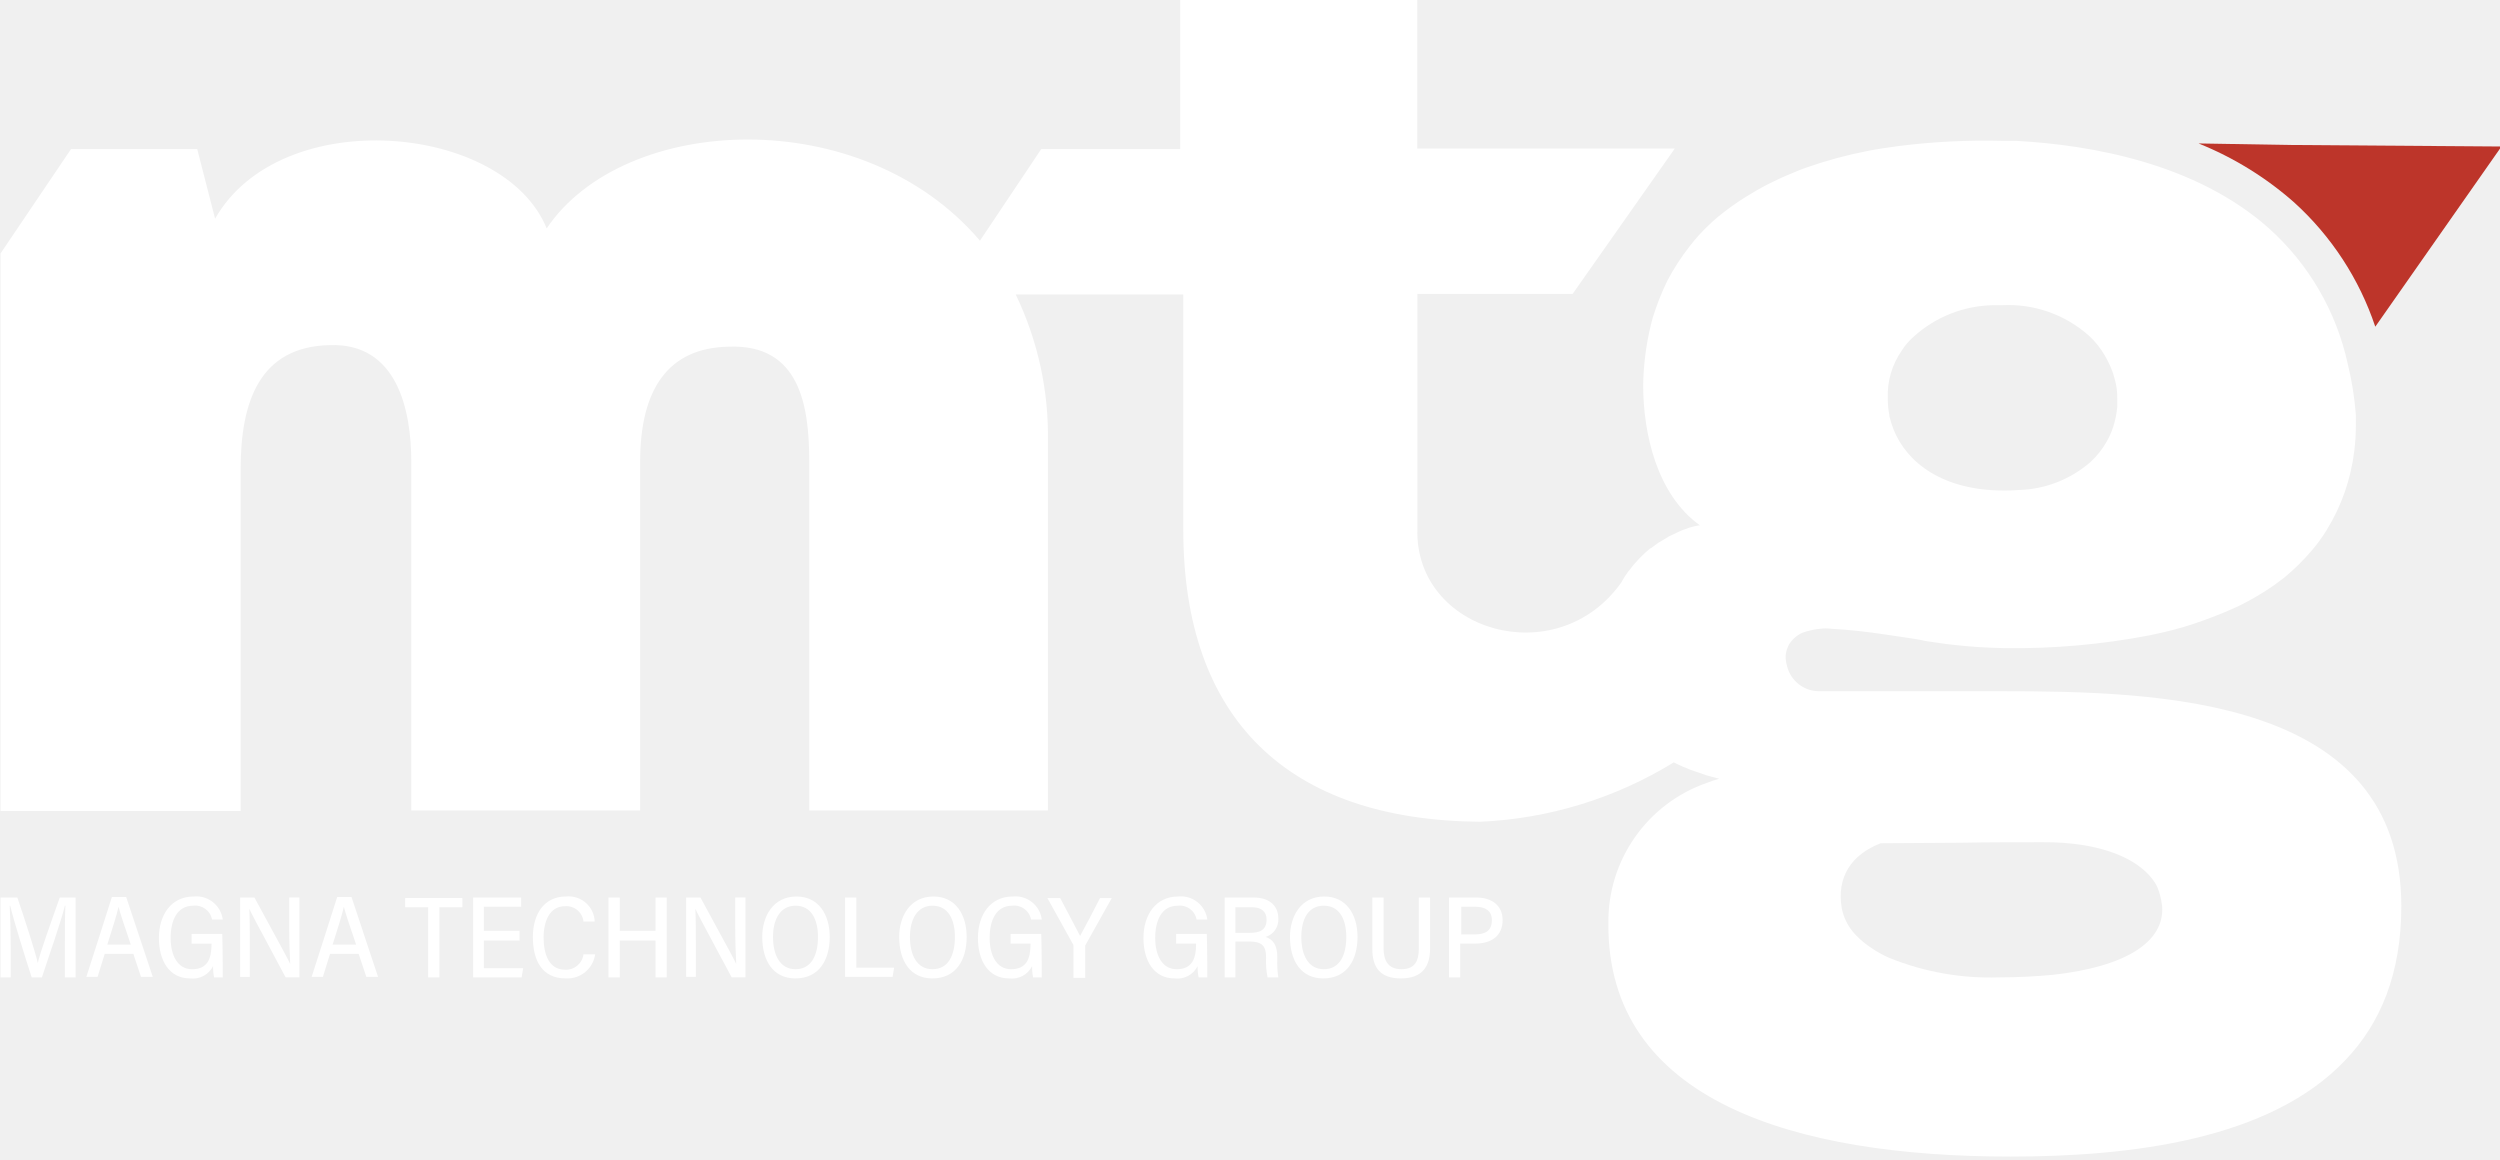
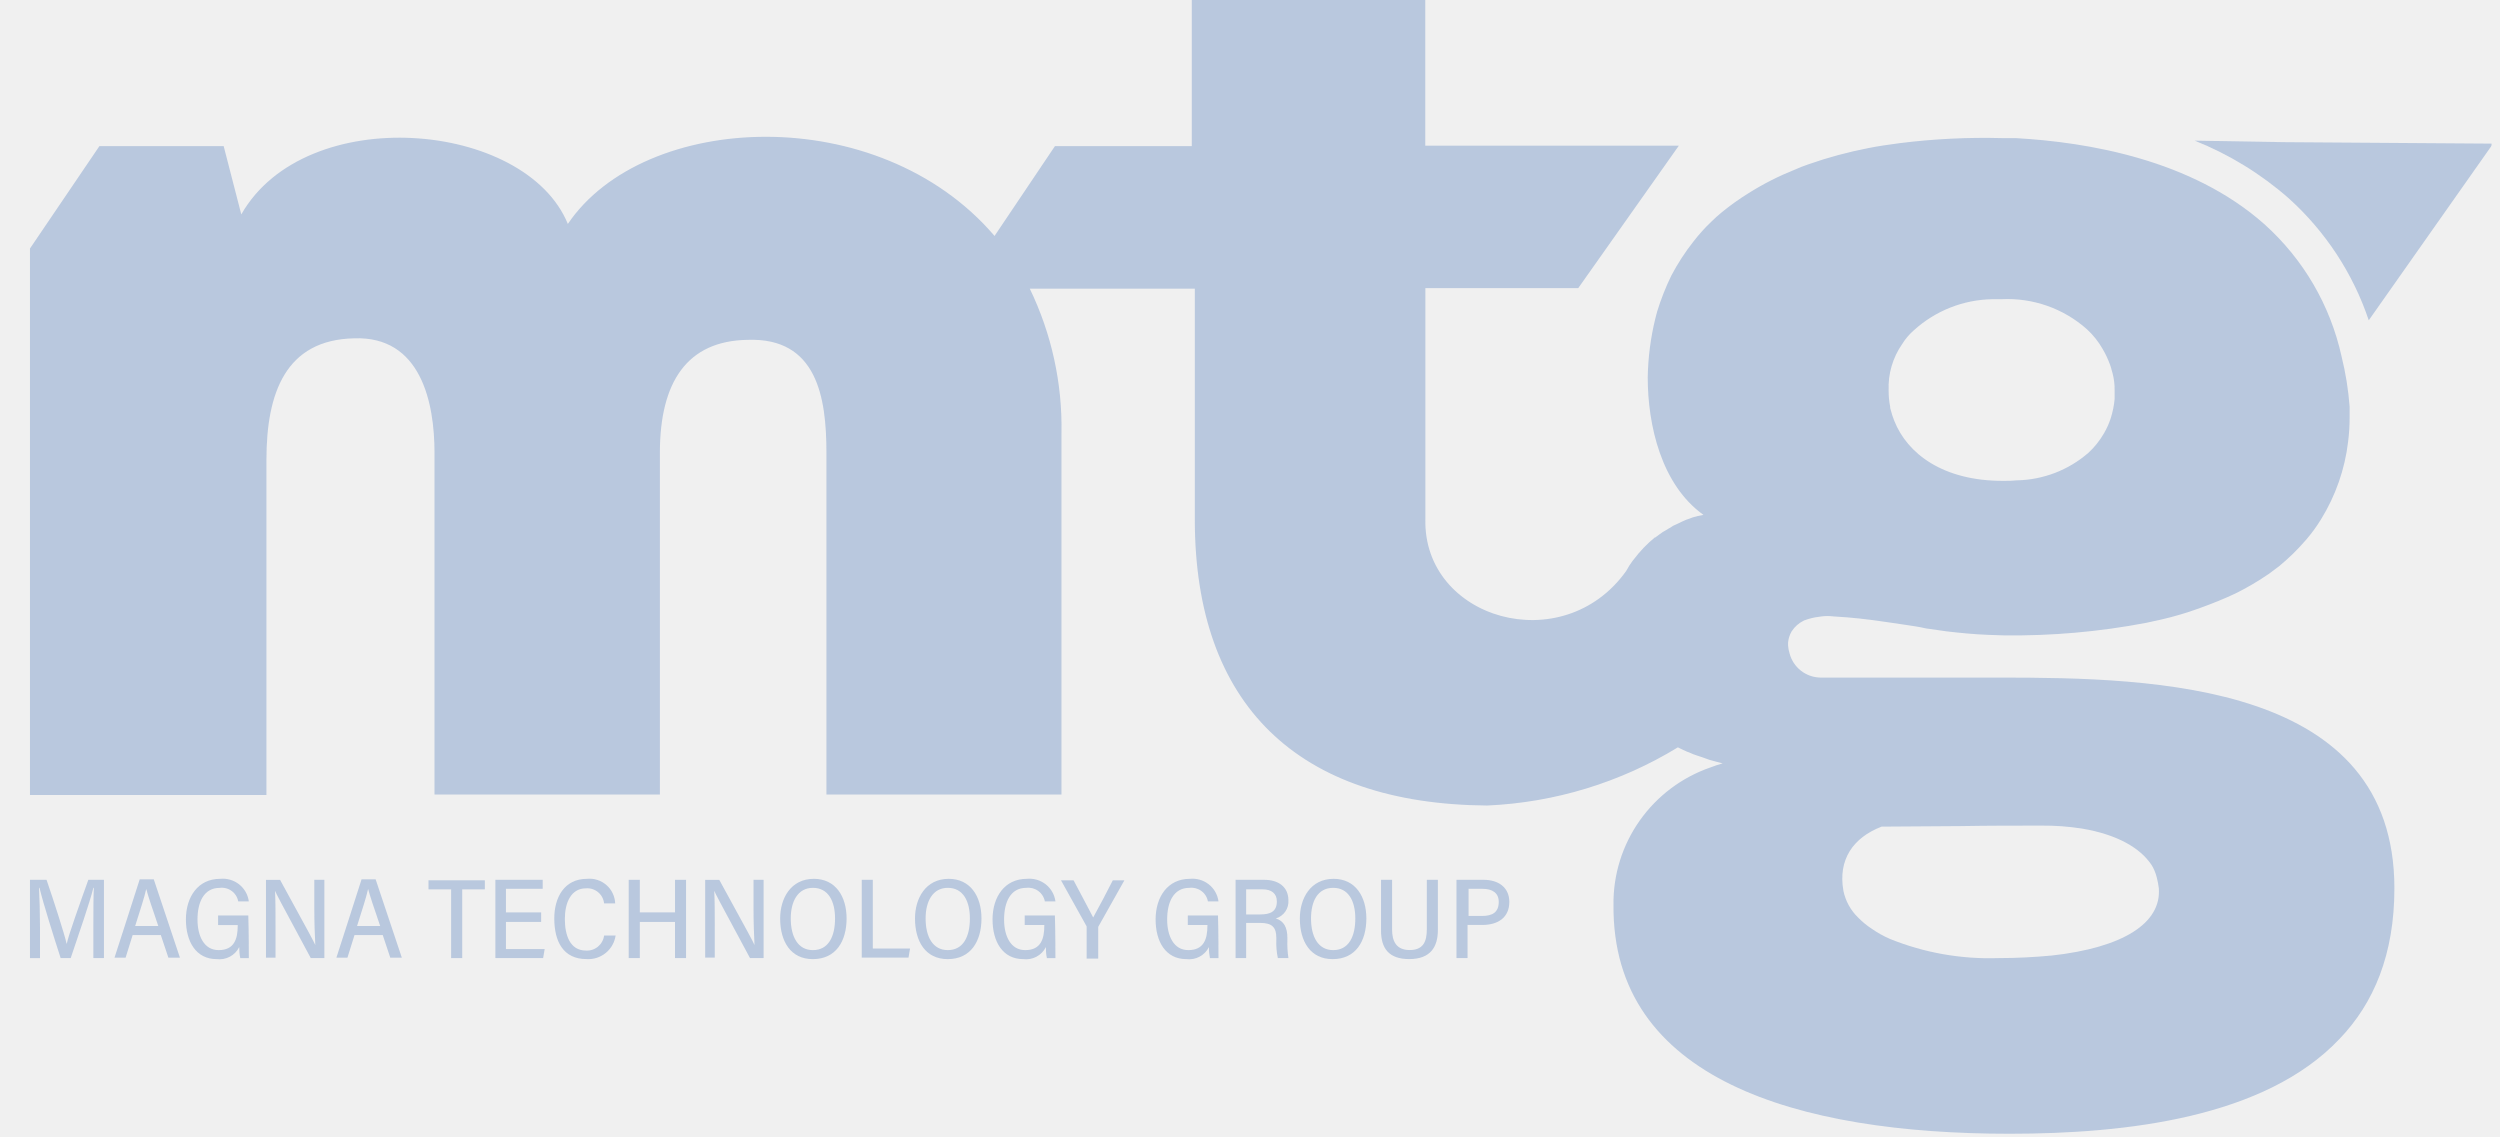
- <svg xmlns="http://www.w3.org/2000/svg" width="248" height="115" viewBox="0 0 248 115">
-   <defs>
-     <clipPath id="clip-path">
-       <rect id="Rectangle_22" data-name="Rectangle 22" width="248" height="115" fill="#fff" />
-     </clipPath>
-   </defs>
-   <g id="MTG-Logo-KO-Red-Arrow" clip-path="url(#clip-path)">
-     <path id="Path_23" data-name="Path 23" d="M228.468,31.942l12.519-17.876-21.033-.152-9.021-.152a32.827,32.827,0,0,1,9.477,5.84A29.077,29.077,0,0,1,228.468,31.942Z" transform="translate(7.159 0.467)" fill="#bd352a" />
-     <path id="Path_24" data-name="Path 24" d="M198.424,68.573H180.38a3.268,3.268,0,0,1-3.093-2.438,3.857,3.857,0,0,1-.152-.813v-.3a2.889,2.889,0,0,1,.355-1.117,3.075,3.075,0,0,1,1.268-1.117l.456-.152a7.583,7.583,0,0,1,1.318-.254,4.463,4.463,0,0,1,1.165,0c1.825.1,3.547.3,5.271.559.659.1,1.369.2,2.028.3s1.368.2,2.028.355c.709.1,1.368.2,2.078.3,1.317.152,2.737.3,4.257.355.507,0,1.014.051,1.521.051a71.084,71.084,0,0,0,14.343-1.27l1.369-.3a32.431,32.431,0,0,0,3.953-1.168c1.268-.457,2.534-.965,3.7-1.524a27.59,27.59,0,0,0,3.345-1.981c.355-.254.659-.508,1.013-.762a22.033,22.033,0,0,0,2.687-2.641,15.661,15.661,0,0,0,1.52-2.082,19.309,19.309,0,0,0,2.737-7.872,19.683,19.683,0,0,0,.152-2.438V41.149a31.278,31.278,0,0,0-.811-5.079,25.3,25.3,0,0,0-7.805-13.407c-7.3-6.5-17.739-8.278-25.038-8.684h-1.368a68.142,68.142,0,0,0-10.289.508c-1.116.152-2.18.3-3.194.508a43.032,43.032,0,0,0-5.98,1.625c-.456.152-.963.355-1.419.559a28.737,28.737,0,0,0-4.663,2.387,25.659,25.659,0,0,0-2.686,1.93c-.355.3-.71.609-1.014.914a17.373,17.373,0,0,0-1.824,2.031,22.245,22.245,0,0,0-2.23,3.453,25.406,25.406,0,0,0-1.42,3.606c-.051.254-.152.508-.2.762A27.2,27.2,0,0,0,163,38.2c0,4.825,1.368,10.868,5.626,13.915h-.051a8.1,8.1,0,0,0-1.064.254c-.1.051-.152.051-.253.1a4.713,4.713,0,0,0-.761.3c-.051.051-.152.051-.2.1-.253.1-.507.254-.76.356-.051.051-.1.051-.152.1l-.76.457c-.052,0-.052.051-.1.051-.253.2-.507.355-.76.559h-.051a12.692,12.692,0,0,0-2.129,2.235l-.051.051a8.353,8.353,0,0,0-.709,1.117c-6.386,8.989-20.476,4.875-20.223-5.282V29.163H156L166.138,14.74H140.593V-.14H117.076V14.791H103.291l-6.082,9.091C85.5,10.119,61.882,11.287,54.229,22.663,49.972,12.2,27.823,10.271,21.336,21.7l-1.774-6.907H7.043L.049,25.151V80.457H23.87V46.532c0-6.754,1.926-12.138,8.819-12.29,6.741-.254,8.109,6.5,8.109,11.579V80.406H63.5V45.821c0-7.161,2.737-11.325,8.819-11.427,6.994-.254,7.957,5.79,7.957,11.427V80.406H103.95V43.891a32.345,32.345,0,0,0-3.193-14.677H117.38V52.575c0,18.74,10.339,28.8,29.448,28.948a40.036,40.036,0,0,0,19.209-5.891c.3.152.608.3.963.457.051,0,.1.051.152.051a6.824,6.824,0,0,0,.913.356l.456.152c.253.1.456.152.709.254.405.1.862.254,1.318.355a11.406,11.406,0,0,0-1.217.406,14.544,14.544,0,0,0-9.781,13.915C159.4,109.2,178,114.737,199.437,114.737c11.81,0,25.747-1.625,33.248-9.6,3.446-3.606,5.524-8.532,5.524-15.236C238.21,69.132,214.237,68.573,198.424,68.573ZM188.642,34.8a5.975,5.975,0,0,1,1.165-1.371,12.054,12.054,0,0,1,7.907-3.149h.913a12.018,12.018,0,0,1,8.616,3.047,8.218,8.218,0,0,1,1.572,1.981,9.486,9.486,0,0,1,.76,1.625c.1.254.152.559.253.863a6.45,6.45,0,0,1,.2,1.727v.863a9.175,9.175,0,0,1-.405,1.981,7.682,7.682,0,0,1-.659,1.473,8.192,8.192,0,0,1-1.572,1.981,11.282,11.282,0,0,1-7.2,2.793,12.783,12.783,0,0,1-1.419.051c-6.032,0-9.63-2.742-10.948-6.094a9.5,9.5,0,0,1-.355-1.117.645.645,0,0,1-.051-.3,7.905,7.905,0,0,1-.152-1.574v-.051A7.712,7.712,0,0,1,188.642,34.8Zm15,61.907c-1.622.152-3.4.254-5.372.254a26.608,26.608,0,0,1-10.847-1.93,10.544,10.544,0,0,1-1.824-1.016,8.274,8.274,0,0,1-1.42-1.168,5.274,5.274,0,0,1-1.469-2.692c-.558-3.149.963-5.383,3.851-6.5,2.686,0,5.322-.051,8.008-.051,2.686-.051,5.372-.051,8.109-.051a24.443,24.443,0,0,1,4.055.3c3.6.61,5.879,1.981,6.995,3.657a3.032,3.032,0,0,1,.3.559,4.479,4.479,0,0,1,.253.762,7.908,7.908,0,0,1,.2,1.067C214.743,93.407,210.942,95.9,203.644,96.708Z" transform="translate(0.002 -0.005)" fill="#fff" />
-     <path id="Path_25" data-name="Path 25" d="M6.435,90.733c0-1.422,0-2.945.051-3.809H6.435c-.355,1.473-1.521,4.825-2.281,7.11H3.141c-.608-1.879-1.774-5.586-2.129-7.11H.961c.051.914.1,2.692.1,4.012v3.1H.049V86.112H1.721c.76,2.235,1.774,5.383,2.027,6.5.152-.813,1.368-4.215,2.179-6.5H7.5v7.922H6.435Z" transform="translate(0.002 2.923)" fill="#fff" />
-     <path id="Path_26" data-name="Path 26" d="M10.109,91.7,9.4,93.985H8.284c.456-1.371,2.027-6.348,2.534-7.922h1.419l2.636,7.922H13.707l-.76-2.285Zm2.585-.914c-.659-1.93-1.064-3.149-1.216-3.758-.2.914-.608,2.133-1.115,3.758Z" transform="translate(0.281 2.921)" fill="#fff" />
-     <path id="Path_27" data-name="Path 27" d="M21.581,94.038h-.862a5.181,5.181,0,0,1-.1-1.117,2.233,2.233,0,0,1-2.281,1.219c-2.078,0-3.092-1.777-3.092-4.012,0-2.285,1.216-4.114,3.446-4.114A2.642,2.642,0,0,1,21.581,88.3H20.516a1.689,1.689,0,0,0-1.875-1.371c-1.571,0-2.23,1.422-2.23,3.2,0,1.676.659,3.1,2.129,3.1,1.571,0,1.926-1.117,1.926-2.488v-.051H18.489v-.965H21.53C21.581,91.245,21.581,93.885,21.581,94.038Z" transform="translate(0.517 2.919)" fill="#fff" />
-     <path id="Path_28" data-name="Path 28" d="M23.039,94.035V86.112h1.419c2.99,5.485,3.4,6.247,3.548,6.6-.051-1.016-.1-2.285-.1-3.606v-3h1.014v7.922H27.55c-3.193-5.942-3.446-6.45-3.6-6.805C24,88.245,24,89.565,24,90.987v3h-.963Z" transform="translate(0.782 2.923)" fill="#fff" />
-     <path id="Path_29" data-name="Path 29" d="M31.726,91.7l-.71,2.285H29.9c.456-1.371,2.027-6.348,2.534-7.922h1.419l2.636,7.922H35.325l-.76-2.285Zm2.585-.914c-.659-1.93-1.064-3.149-1.216-3.758-.2.914-.608,2.133-1.115,3.758Z" transform="translate(1.015 2.921)" fill="#fff" />
-     <path id="Path_30" data-name="Path 30" d="M41.153,87.075H38.872v-.914h5.677v.914H42.268v6.958H41.153Z" transform="translate(1.319 2.924)" fill="#fff" />
-     <path id="Path_31" data-name="Path 31" d="M50,90.378H46.456V93.12h3.9l-.152.914H45.392V86.112h4.764v.914h-3.7v2.387H50v.965Z" transform="translate(1.541 2.923)" fill="#fff" />
-     <path id="Path_32" data-name="Path 32" d="M57.31,91.7a2.78,2.78,0,0,1-2.94,2.438c-2.331,0-3.244-1.777-3.244-4.114,0-2.133,1.014-4.012,3.294-4.012A2.589,2.589,0,0,1,57.26,88.5H56.145a1.708,1.708,0,0,0-1.825-1.524c-1.521,0-2.129,1.473-2.129,3.1s.507,3.2,2.129,3.2a1.745,1.745,0,0,0,1.825-1.524H57.31Z" transform="translate(1.735 2.919)" fill="#fff" />
-     <path id="Path_33" data-name="Path 33" d="M58.382,86.112H59.5v3.3h3.548v-3.3H64.16v7.922H63.045V90.378H59.5v3.657H58.382Z" transform="translate(1.981 2.923)" fill="#fff" />
-     <path id="Path_34" data-name="Path 34" d="M65.833,94.035V86.112h1.419c2.99,5.485,3.4,6.247,3.548,6.6-.051-1.016-.1-2.285-.1-3.606v-3h1.014v7.922H70.344c-3.193-5.942-3.446-6.45-3.6-6.805.051,1.016.051,2.336.051,3.758v3h-.963Z" transform="translate(2.234 2.923)" fill="#fff" />
-     <path id="Path_35" data-name="Path 35" d="M79.827,90.026c0,2.285-1.064,4.114-3.4,4.114-2.23,0-3.294-1.777-3.294-4.114,0-2.031,1.064-4.012,3.4-4.012C78.712,86.014,79.827,87.791,79.827,90.026Zm-5.626,0c0,1.828.71,3.2,2.23,3.2,1.571,0,2.23-1.371,2.23-3.2,0-1.727-.659-3.1-2.23-3.1C74.911,86.928,74.2,88.3,74.2,90.026Z" transform="translate(2.482 2.919)" fill="#fff" />
-     <path id="Path_36" data-name="Path 36" d="M81.078,86.112h1.115V93.07h3.751l-.152.914H81.078V86.112Z" transform="translate(2.752 2.923)" fill="#fff" />
-     <path id="Path_37" data-name="Path 37" d="M92.965,90.026c0,2.285-1.064,4.114-3.4,4.114-2.23,0-3.294-1.777-3.294-4.114,0-2.031,1.064-4.012,3.4-4.012C91.85,86.014,92.965,87.791,92.965,90.026Zm-5.626,0c0,1.828.71,3.2,2.23,3.2,1.571,0,2.23-1.371,2.23-3.2,0-1.727-.659-3.1-2.23-3.1C88.048,86.928,87.339,88.3,87.339,90.026Z" transform="translate(2.928 2.919)" fill="#fff" />
-     <path id="Path_38" data-name="Path 38" d="M100.159,94.038H99.3a5.171,5.171,0,0,1-.1-1.117,2.233,2.233,0,0,1-2.281,1.219c-2.078,0-3.092-1.777-3.092-4.012,0-2.285,1.216-4.114,3.447-4.114a2.642,2.642,0,0,1,2.889,2.285H99.094a1.689,1.689,0,0,0-1.875-1.371c-1.571,0-2.23,1.422-2.23,3.2,0,1.676.659,3.1,2.129,3.1,1.571,0,1.926-1.117,1.926-2.488v-.051H97.067v-.965h3.041C100.159,91.245,100.159,93.885,100.159,94.038Z" transform="translate(3.184 2.919)" fill="#fff" />
-     <path id="Path_39" data-name="Path 39" d="M103.075,94.033v-3.1c0-.1,0-.152-.051-.2l-2.534-4.571h1.268c.659,1.219,1.621,3.1,1.976,3.758.609-1.117,1.369-2.539,1.977-3.758h1.166l-2.585,4.621c-.051.051-.051.1-.051.2v3.1h-1.166Z" transform="translate(3.411 2.924)" fill="#fff" />
-     <path id="Path_40" data-name="Path 40" d="M116.041,94.038h-.861a5.18,5.18,0,0,1-.1-1.117,2.232,2.232,0,0,1-2.281,1.219c-2.078,0-3.091-1.777-3.091-4.012,0-2.285,1.217-4.114,3.446-4.114a2.642,2.642,0,0,1,2.889,2.285h-1.064a1.689,1.689,0,0,0-1.876-1.371c-1.571,0-2.23,1.422-2.23,3.2,0,1.676.66,3.1,2.129,3.1,1.572,0,1.926-1.117,1.926-2.488v-.051h-1.977v-.965h3.041C116.041,91.245,116.041,93.885,116.041,94.038Z" transform="translate(3.723 2.919)" fill="#fff" />
-     <path id="Path_41" data-name="Path 41" d="M118.564,90.48v3.555H117.5V86.112h2.889c1.42,0,2.433.711,2.433,2.082a1.784,1.784,0,0,1-1.267,1.828c.811.254,1.165.914,1.165,1.981v.152a10.2,10.2,0,0,0,.1,1.879h-1.064a7.755,7.755,0,0,1-.152-1.879V92c0-1.067-.406-1.524-1.622-1.524Zm0-.863h1.42c.963,0,1.673-.254,1.673-1.32,0-.813-.558-1.219-1.42-1.219h-1.673Z" transform="translate(3.988 2.923)" fill="#fff" />
-     <path id="Path_42" data-name="Path 42" d="M130.465,90.026c0,2.285-1.064,4.114-3.4,4.114-2.23,0-3.3-1.777-3.3-4.114,0-2.031,1.065-4.012,3.4-4.012C129.35,86.014,130.465,87.791,130.465,90.026Zm-5.575,0c0,1.828.709,3.2,2.23,3.2,1.571,0,2.23-1.371,2.23-3.2,0-1.727-.66-3.1-2.23-3.1S124.89,88.3,124.89,90.026Z" transform="translate(4.201 2.919)" fill="#fff" />
-     <path id="Path_43" data-name="Path 43" d="M132.781,86.112V91.14c0,1.168.406,2.082,1.774,2.082s1.724-.863,1.724-2.082V86.112h1.115v5.079c0,1.676-.709,2.946-2.889,2.946-2.078,0-2.838-1.117-2.838-2.895V86.112Z" transform="translate(4.469 2.923)" fill="#fff" />
-     <path id="Path_44" data-name="Path 44" d="M139.071,86.112h2.686c1.469,0,2.585.762,2.585,2.235,0,1.574-1.116,2.336-2.737,2.336h-1.47v3.352H139.02V86.112Zm1.115,3.657h1.42c1.013,0,1.672-.355,1.672-1.422,0-.914-.659-1.32-1.621-1.32h-1.42v2.742Z" transform="translate(4.718 2.923)" fill="#fff" />
+ <svg xmlns="http://www.w3.org/2000/svg" width="66" height="30" viewBox="0 0 66 30" fill="none">
+   <mask id="mask0_1149_1240" style="mask-type:luminance" maskUnits="userSpaceOnUse" x="0" y="0" width="66" height="30">
+     <path d="M65.777 0H0.777V30H65.777V0Z" fill="white" />
+   </mask>
+   <g mask="url(#mask0_1149_1240)">
+     <path d="M62.535 8.456L65.817 3.792L60.304 3.753L57.94 3.713C58.849 4.076 59.689 4.591 60.423 5.236C61.393 6.111 62.121 7.22 62.535 8.456Z" fill="#B9C8DE" />
+     <path d="M52.785 17.888H48.055C47.869 17.884 47.689 17.82 47.543 17.705C47.397 17.59 47.292 17.431 47.245 17.252C47.224 17.183 47.21 17.112 47.205 17.04V16.962C47.215 16.859 47.247 16.76 47.298 16.67C47.379 16.544 47.494 16.443 47.63 16.379L47.75 16.339C47.862 16.307 47.978 16.285 48.095 16.273C48.196 16.26 48.299 16.26 48.4 16.273C48.879 16.299 49.33 16.351 49.782 16.419C49.955 16.445 50.141 16.471 50.313 16.497C50.486 16.523 50.672 16.549 50.845 16.59C51.031 16.616 51.203 16.642 51.39 16.668C51.735 16.708 52.107 16.746 52.505 16.761C52.638 16.761 52.771 16.774 52.904 16.774C54.165 16.79 55.425 16.679 56.663 16.442L57.022 16.364C57.373 16.285 57.72 16.183 58.058 16.06C58.39 15.94 58.722 15.808 59.028 15.662C59.332 15.511 59.625 15.338 59.905 15.145C59.998 15.079 60.077 15.013 60.17 14.947C60.424 14.737 60.66 14.507 60.874 14.258C61.022 14.088 61.155 13.906 61.273 13.714C61.659 13.09 61.904 12.389 61.99 11.661C62.017 11.45 62.03 11.237 62.03 11.025V10.734C61.996 10.287 61.925 9.844 61.817 9.409C61.52 8.059 60.805 6.835 59.772 5.912C57.858 4.216 55.122 3.752 53.209 3.646H52.851C51.95 3.622 51.048 3.667 50.154 3.779C49.862 3.818 49.583 3.857 49.317 3.911C48.785 4.015 48.261 4.156 47.75 4.335C47.63 4.375 47.497 4.428 47.378 4.481C46.952 4.651 46.543 4.859 46.156 5.104C45.91 5.256 45.675 5.424 45.452 5.607C45.358 5.685 45.265 5.766 45.186 5.846C45.013 6.009 44.853 6.187 44.708 6.375C44.485 6.657 44.29 6.959 44.123 7.276C43.975 7.58 43.851 7.894 43.751 8.217C43.738 8.283 43.711 8.349 43.699 8.416C43.575 8.923 43.509 9.443 43.5 9.965C43.5 11.223 43.858 12.8 44.974 13.595H44.961C44.867 13.61 44.774 13.633 44.682 13.661C44.656 13.674 44.642 13.674 44.616 13.687C44.547 13.707 44.481 13.733 44.416 13.765C44.403 13.778 44.377 13.778 44.364 13.791C44.298 13.817 44.231 13.858 44.165 13.884C44.151 13.898 44.139 13.898 44.125 13.91L43.926 14.03C43.912 14.03 43.912 14.043 43.9 14.043C43.833 14.095 43.767 14.135 43.7 14.189H43.687C43.478 14.36 43.291 14.556 43.129 14.772L43.116 14.785C43.046 14.877 42.984 14.975 42.93 15.076C41.256 17.421 37.563 16.348 37.63 13.698V7.607H41.665L44.322 3.845H37.627V-0.037H31.463V3.858H27.85L26.256 6.229C23.187 2.639 16.997 2.944 14.991 5.912C13.876 3.182 8.07 2.679 6.37 5.66L5.905 3.858H2.624L0.791 6.561V20.988H7.034V12.138C7.034 10.376 7.539 8.972 9.346 8.932C11.113 8.866 11.471 10.628 11.471 11.953V20.975H17.421V11.953C17.421 10.085 18.139 8.998 19.733 8.972C21.566 8.905 21.818 10.482 21.818 11.953V20.975H28.023V11.449C28.05 10.125 27.763 8.814 27.186 7.62H31.543V13.715C31.543 18.603 34.253 21.228 39.261 21.266C41.044 21.188 42.776 20.659 44.296 19.73C44.375 19.769 44.455 19.808 44.548 19.849C44.562 19.849 44.575 19.862 44.588 19.862C44.666 19.899 44.746 19.93 44.828 19.955L44.947 19.994C45.013 20.021 45.066 20.034 45.133 20.061C45.239 20.087 45.359 20.127 45.478 20.153C45.37 20.183 45.264 20.218 45.159 20.259C44.403 20.52 43.749 21.011 43.289 21.663C42.829 22.314 42.586 23.093 42.596 23.889C42.556 28.486 47.431 29.931 53.05 29.931C56.145 29.931 59.798 29.507 61.764 27.427C62.667 26.486 63.212 25.201 63.212 23.452C63.212 18.034 56.929 17.888 52.785 17.888ZM50.221 9.078C50.304 8.944 50.407 8.823 50.526 8.72C51.093 8.204 51.83 7.912 52.598 7.899H52.838C53.666 7.857 54.478 8.143 55.096 8.693C55.259 8.843 55.398 9.018 55.508 9.21C55.588 9.345 55.654 9.487 55.707 9.634C55.733 9.7 55.747 9.78 55.773 9.859C55.811 10.006 55.829 10.158 55.826 10.31V10.535C55.81 10.71 55.774 10.884 55.72 11.052C55.676 11.185 55.618 11.314 55.547 11.436C55.437 11.628 55.298 11.803 55.135 11.953C54.612 12.409 53.943 12.667 53.248 12.681C53.124 12.693 53 12.697 52.876 12.695C51.295 12.695 50.352 11.979 50.007 11.105C49.969 11.01 49.938 10.912 49.913 10.813C49.903 10.789 49.898 10.762 49.9 10.735C49.873 10.6 49.86 10.463 49.86 10.325V10.311C49.842 9.872 49.968 9.439 50.221 9.078ZM54.152 25.227C53.727 25.267 53.261 25.294 52.744 25.294C51.772 25.325 50.803 25.154 49.901 24.79C49.733 24.718 49.573 24.629 49.423 24.525C49.288 24.438 49.163 24.335 49.051 24.22C48.855 24.029 48.721 23.785 48.666 23.518C48.52 22.697 48.918 22.114 49.675 21.823C50.379 21.823 51.07 21.809 51.774 21.809C52.478 21.796 53.182 21.796 53.899 21.796C54.255 21.793 54.611 21.819 54.962 21.874C55.906 22.033 56.503 22.391 56.796 22.828C56.827 22.874 56.853 22.923 56.874 22.974C56.902 23.038 56.925 23.105 56.941 23.173C56.964 23.264 56.982 23.357 56.993 23.451C57.062 24.366 56.065 25.017 54.153 25.228L54.152 25.227Z" fill="#B9C8DE" />
+     <path d="M2.465 24.432C2.465 24.061 2.465 23.664 2.478 23.438H2.465C2.372 23.823 2.066 24.697 1.867 25.293H1.601C1.442 24.803 1.136 23.836 1.043 23.438H1.03C1.043 23.677 1.056 24.141 1.056 24.485V25.294H0.791V23.227H1.229C1.428 23.81 1.694 24.631 1.761 24.922C1.8 24.71 2.119 23.823 2.332 23.227H2.744V25.293H2.465V24.432Z" fill="#B9C8DE" />
+     <path d="M3.502 24.685L3.316 25.282H3.023C3.143 24.924 3.555 23.625 3.688 23.215H4.06L4.75 25.282H4.445L4.246 24.685H3.502ZM4.179 24.447C4.007 23.944 3.9 23.625 3.861 23.467C3.808 23.705 3.701 24.023 3.568 24.447H4.179Z" fill="#B9C8DE" />
+     <path d="M6.569 25.294H6.343C6.323 25.198 6.315 25.101 6.316 25.003C6.262 25.111 6.176 25.2 6.068 25.257C5.961 25.314 5.839 25.336 5.719 25.321C5.174 25.321 4.908 24.857 4.908 24.274C4.908 23.678 5.227 23.201 5.811 23.201C5.991 23.183 6.17 23.235 6.312 23.346C6.453 23.457 6.545 23.619 6.569 23.797H6.289C6.269 23.686 6.207 23.587 6.115 23.521C6.024 23.454 5.91 23.425 5.798 23.44C5.386 23.44 5.214 23.811 5.214 24.274C5.214 24.712 5.386 25.083 5.772 25.083C6.183 25.083 6.276 24.792 6.276 24.434V24.421H5.758V24.169H6.555C6.569 24.566 6.569 25.254 6.569 25.294Z" fill="#B9C8DE" />
+     <path d="M7.022 25.295V23.228H7.394C8.178 24.659 8.285 24.858 8.324 24.95C8.31 24.685 8.298 24.354 8.298 24.009V23.227H8.563V25.293H8.204C7.367 23.743 7.301 23.611 7.261 23.518C7.274 23.785 7.274 24.129 7.274 24.5V25.282H7.021L7.022 25.295Z" fill="#B9C8DE" />
+     <path d="M9.359 24.685L9.173 25.282H8.881C9 24.924 9.412 23.625 9.545 23.215H9.917L10.608 25.282H10.303L10.104 24.685H9.359ZM10.037 24.447C9.864 23.944 9.758 23.625 9.718 23.467C9.666 23.705 9.559 24.023 9.426 24.447H10.037Z" fill="#B9C8DE" />
+     <path d="M11.91 23.479H11.312V23.24H12.8V23.479H12.203V25.294H11.91V23.479Z" fill="#B9C8DE" />
+     <path d="M14.286 24.339H13.357V25.055H14.379L14.339 25.293H13.078V23.227H14.327V23.465H13.357V24.088H14.286V24.339Z" fill="#B9C8DE" />
+     <path d="M16.254 24.684C16.231 24.868 16.139 25.037 15.995 25.155C15.852 25.273 15.669 25.332 15.483 25.32C14.872 25.32 14.633 24.857 14.633 24.247C14.633 23.691 14.899 23.201 15.496 23.201C15.588 23.192 15.682 23.201 15.77 23.23C15.858 23.258 15.94 23.304 16.009 23.365C16.079 23.425 16.136 23.5 16.175 23.583C16.215 23.667 16.237 23.757 16.241 23.849H15.948C15.936 23.734 15.879 23.628 15.79 23.554C15.701 23.48 15.586 23.443 15.47 23.452C15.071 23.452 14.912 23.836 14.912 24.261C14.912 24.685 15.045 25.095 15.47 25.095C15.585 25.102 15.699 25.064 15.788 24.99C15.876 24.916 15.934 24.812 15.948 24.698H16.254V24.684Z" fill="#B9C8DE" />
+     <path d="M16.598 23.227H16.891V24.087H17.821V23.227H18.112V25.293H17.82V24.339H16.891V25.293H16.598V23.227Z" fill="#B9C8DE" />
+     <path d="M18.617 25.295V23.228H18.989C19.773 24.659 19.881 24.858 19.919 24.95C19.906 24.685 19.893 24.354 19.893 24.009V23.227H20.159V25.293H19.8C18.963 23.743 18.897 23.611 18.856 23.518C18.87 23.783 18.87 24.127 18.87 24.498V25.281H18.617L18.617 25.295Z" fill="#B9C8DE" />
+     <path d="M22.35 24.248C22.35 24.844 22.071 25.321 21.459 25.321C20.875 25.321 20.596 24.857 20.596 24.248C20.596 23.718 20.875 23.201 21.487 23.201C22.058 23.201 22.35 23.665 22.35 24.248ZM20.876 24.248C20.876 24.725 21.062 25.083 21.46 25.083C21.872 25.083 22.045 24.725 22.045 24.248C22.045 23.797 21.872 23.439 21.46 23.439C21.062 23.44 20.876 23.797 20.876 24.248Z" fill="#B9C8DE" />
+     <path d="M22.75 23.227H23.042V25.042H24.025L23.985 25.28H22.75V23.227Z" fill="#B9C8DE" />
+     <path d="M25.911 24.248C25.911 24.844 25.632 25.321 25.02 25.321C24.435 25.321 24.156 24.857 24.156 24.248C24.156 23.718 24.435 23.201 25.047 23.201C25.619 23.201 25.911 23.665 25.911 24.248ZM24.436 24.248C24.436 24.725 24.622 25.083 25.021 25.083C25.432 25.083 25.605 24.725 25.605 24.248C25.605 23.797 25.432 23.439 25.021 23.439C24.622 23.44 24.436 23.797 24.436 24.248Z" fill="#B9C8DE" />
+     <path d="M27.863 25.294H27.638C27.618 25.198 27.61 25.101 27.611 25.003C27.557 25.111 27.471 25.2 27.363 25.257C27.256 25.314 27.134 25.336 27.014 25.321C26.469 25.321 26.203 24.857 26.203 24.274C26.203 23.678 26.522 23.201 27.107 23.201C27.286 23.183 27.465 23.235 27.607 23.346C27.748 23.457 27.84 23.619 27.864 23.797H27.584C27.563 23.686 27.501 23.587 27.409 23.521C27.318 23.454 27.204 23.425 27.092 23.439C26.68 23.439 26.508 23.81 26.508 24.274C26.508 24.711 26.68 25.083 27.066 25.083C27.477 25.083 27.57 24.791 27.57 24.434V24.42H27.052V24.169H27.849C27.863 24.566 27.863 25.254 27.863 25.294Z" fill="#B9C8DE" />
+     <path d="M28.687 25.294V24.485C28.687 24.459 28.687 24.445 28.674 24.433L28.01 23.24H28.342C28.515 23.558 28.767 24.049 28.86 24.221C29.02 23.929 29.219 23.558 29.378 23.24H29.684L29.006 24.446C28.993 24.459 28.993 24.472 28.993 24.498V25.307H28.687V25.294Z" fill="#B9C8DE" />
+     <path d="M32.168 25.294H31.942C31.923 25.198 31.914 25.101 31.916 25.003C31.862 25.111 31.775 25.2 31.668 25.257C31.561 25.314 31.438 25.336 31.318 25.321C30.773 25.321 30.508 24.857 30.508 24.274C30.508 23.678 30.827 23.201 31.411 23.201C31.59 23.183 31.77 23.235 31.911 23.346C32.053 23.457 32.145 23.619 32.168 23.797H31.889C31.869 23.686 31.807 23.587 31.715 23.521C31.624 23.454 31.51 23.425 31.398 23.439C30.986 23.439 30.813 23.81 30.813 24.274C30.813 24.711 30.986 25.083 31.371 25.083C31.783 25.083 31.876 24.791 31.876 24.434V24.42H31.358V24.169H32.155C32.168 24.566 32.168 25.254 32.168 25.294Z" fill="#B9C8DE" />
+     <path d="M32.898 24.366V25.293H32.619V23.227H33.376C33.748 23.227 34.014 23.412 34.014 23.77C34.021 23.875 33.992 23.979 33.932 24.066C33.871 24.153 33.783 24.216 33.682 24.247C33.895 24.313 33.987 24.485 33.987 24.763V24.803C33.981 24.967 33.99 25.131 34.014 25.293H33.735C33.701 25.132 33.688 24.967 33.695 24.803V24.763C33.695 24.484 33.588 24.365 33.27 24.365L32.898 24.366ZM32.898 24.141H33.27C33.523 24.141 33.709 24.075 33.709 23.797C33.709 23.584 33.562 23.479 33.337 23.479H32.898V24.141Z" fill="#B9C8DE" />
+     <path d="M36.072 24.248C36.072 24.844 35.794 25.321 35.181 25.321C34.597 25.321 34.316 24.857 34.316 24.248C34.316 23.718 34.596 23.201 35.208 23.201C35.78 23.201 36.072 23.665 36.072 24.248ZM34.611 24.248C34.611 24.725 34.797 25.083 35.196 25.083C35.608 25.083 35.78 24.725 35.78 24.248C35.78 23.797 35.607 23.439 35.196 23.439C34.784 23.439 34.611 23.797 34.611 24.248Z" fill="#B9C8DE" />
+     <path d="M36.751 23.227V24.538C36.751 24.843 36.857 25.081 37.216 25.081C37.575 25.081 37.668 24.856 37.668 24.538V23.227H37.96V24.552C37.96 24.989 37.774 25.32 37.203 25.32C36.658 25.32 36.459 25.029 36.459 24.565V23.227H36.751Z" fill="#B9C8DE" />
+     <path d="M38.465 23.227H39.169C39.554 23.227 39.846 23.425 39.846 23.81C39.846 24.22 39.553 24.419 39.129 24.419H38.743V25.293H38.451V23.227H38.465ZM38.757 24.181H39.129C39.395 24.181 39.567 24.088 39.567 23.81C39.567 23.571 39.395 23.465 39.142 23.465H38.77V24.181H38.757Z" fill="#B9C8DE" />
  </g>
</svg>
